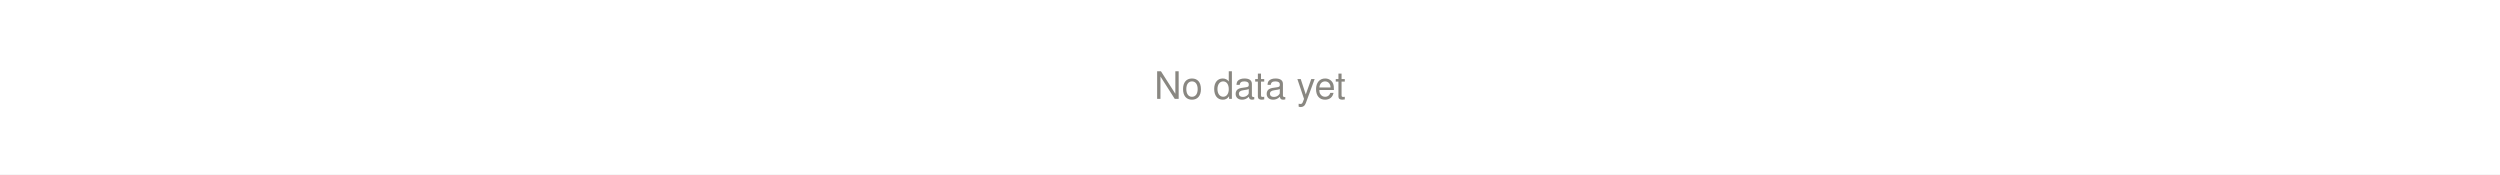
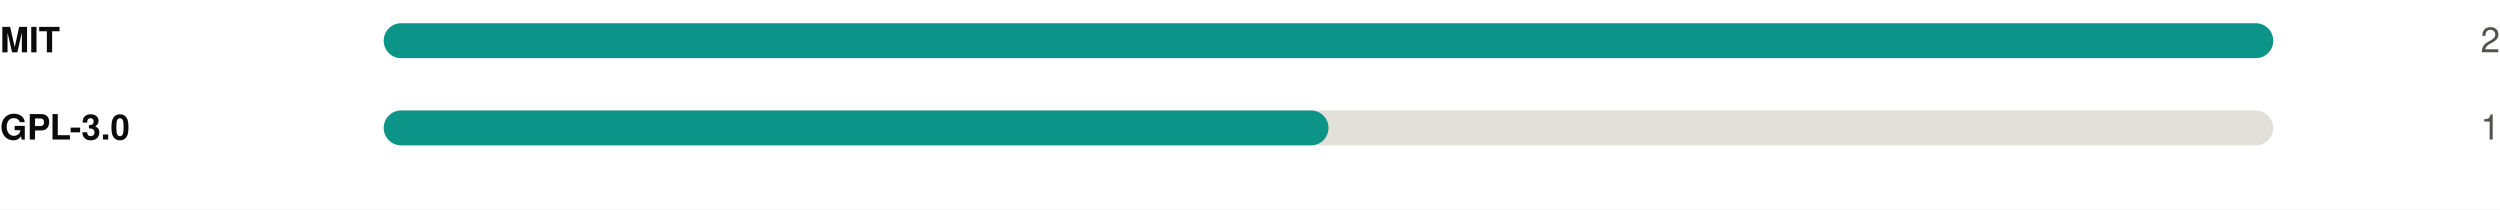
- <svg xmlns="http://www.w3.org/2000/svg" width="860" height="60" viewBox="0 0 860 60" role="img">
-   <rect width="860" height="60" fill="#ffffff" />
-   <text x="430" y="34" font-family="-apple-system,BlinkMacSystemFont,'Segoe UI',Helvetica,Arial,sans-serif" font-size="13" font-weight="400" fill="#898781" text-anchor="middle">No data yet</text>
+ <svg xmlns="http://www.w3.org/2000/svg" width="860" height="72" viewBox="0 0 860 72" role="img">
+   <rect width="860" height="72" fill="#ffffff" />
+   <text x="0" y="18" font-family="-apple-system,BlinkMacSystemFont,'Segoe UI',Helvetica,Arial,sans-serif" font-size="12" font-weight="600" fill="#0b0b0b" text-anchor="start">MIT</text>
+   <rect x="132" y="8" width="650" height="12" rx="6" fill="#e1e0d9" />
+   <rect x="132" y="8" width="650.0" height="12" rx="6" fill="#0d9488" />
+   <text x="860" y="18" font-family="-apple-system,BlinkMacSystemFont,'Segoe UI',Helvetica,Arial,sans-serif" font-size="12" font-weight="400" fill="#52514e" text-anchor="end">2</text>
+   <text x="0" y="48" font-family="-apple-system,BlinkMacSystemFont,'Segoe UI',Helvetica,Arial,sans-serif" font-size="12" font-weight="600" fill="#0b0b0b" text-anchor="start">GPL-3.0</text>
+   <rect x="132" y="38" width="650" height="12" rx="6" fill="#e1e0d9" />
+   <rect x="132" y="38" width="325.0" height="12" rx="6" fill="#0d9488" />
+   <text x="860" y="48" font-family="-apple-system,BlinkMacSystemFont,'Segoe UI',Helvetica,Arial,sans-serif" font-size="12" font-weight="400" fill="#52514e" text-anchor="end">1</text>
</svg>
